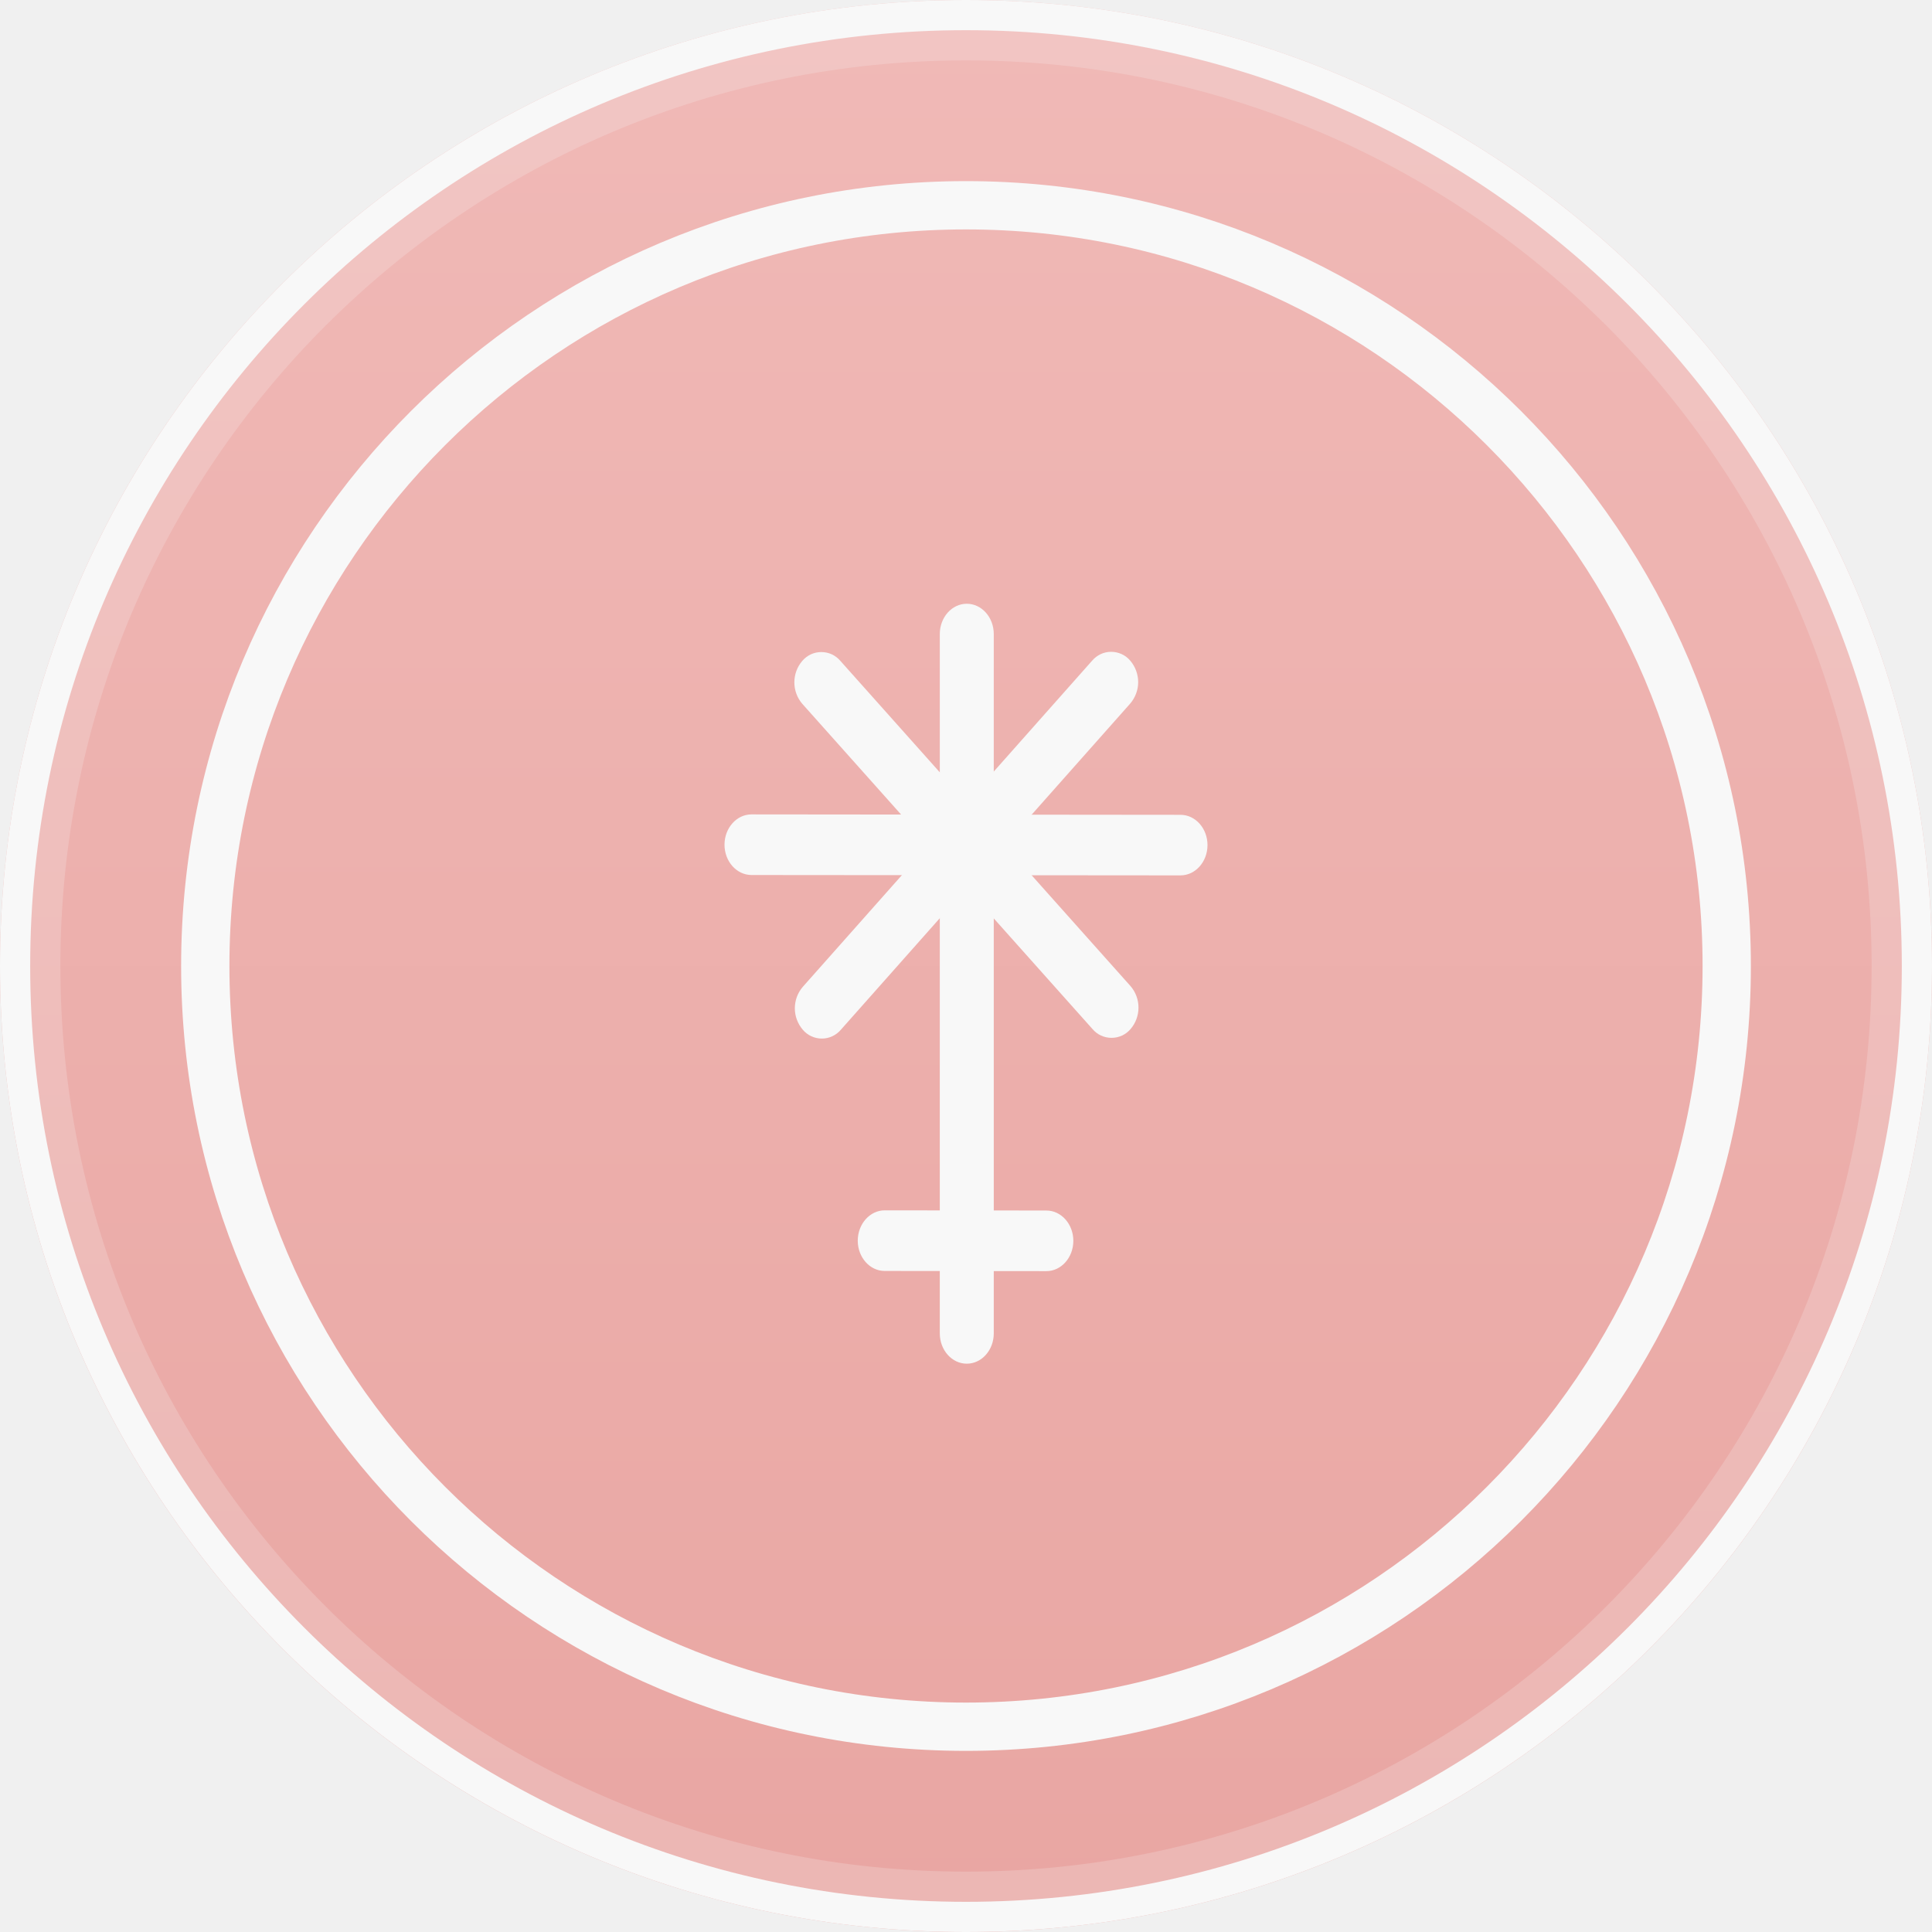
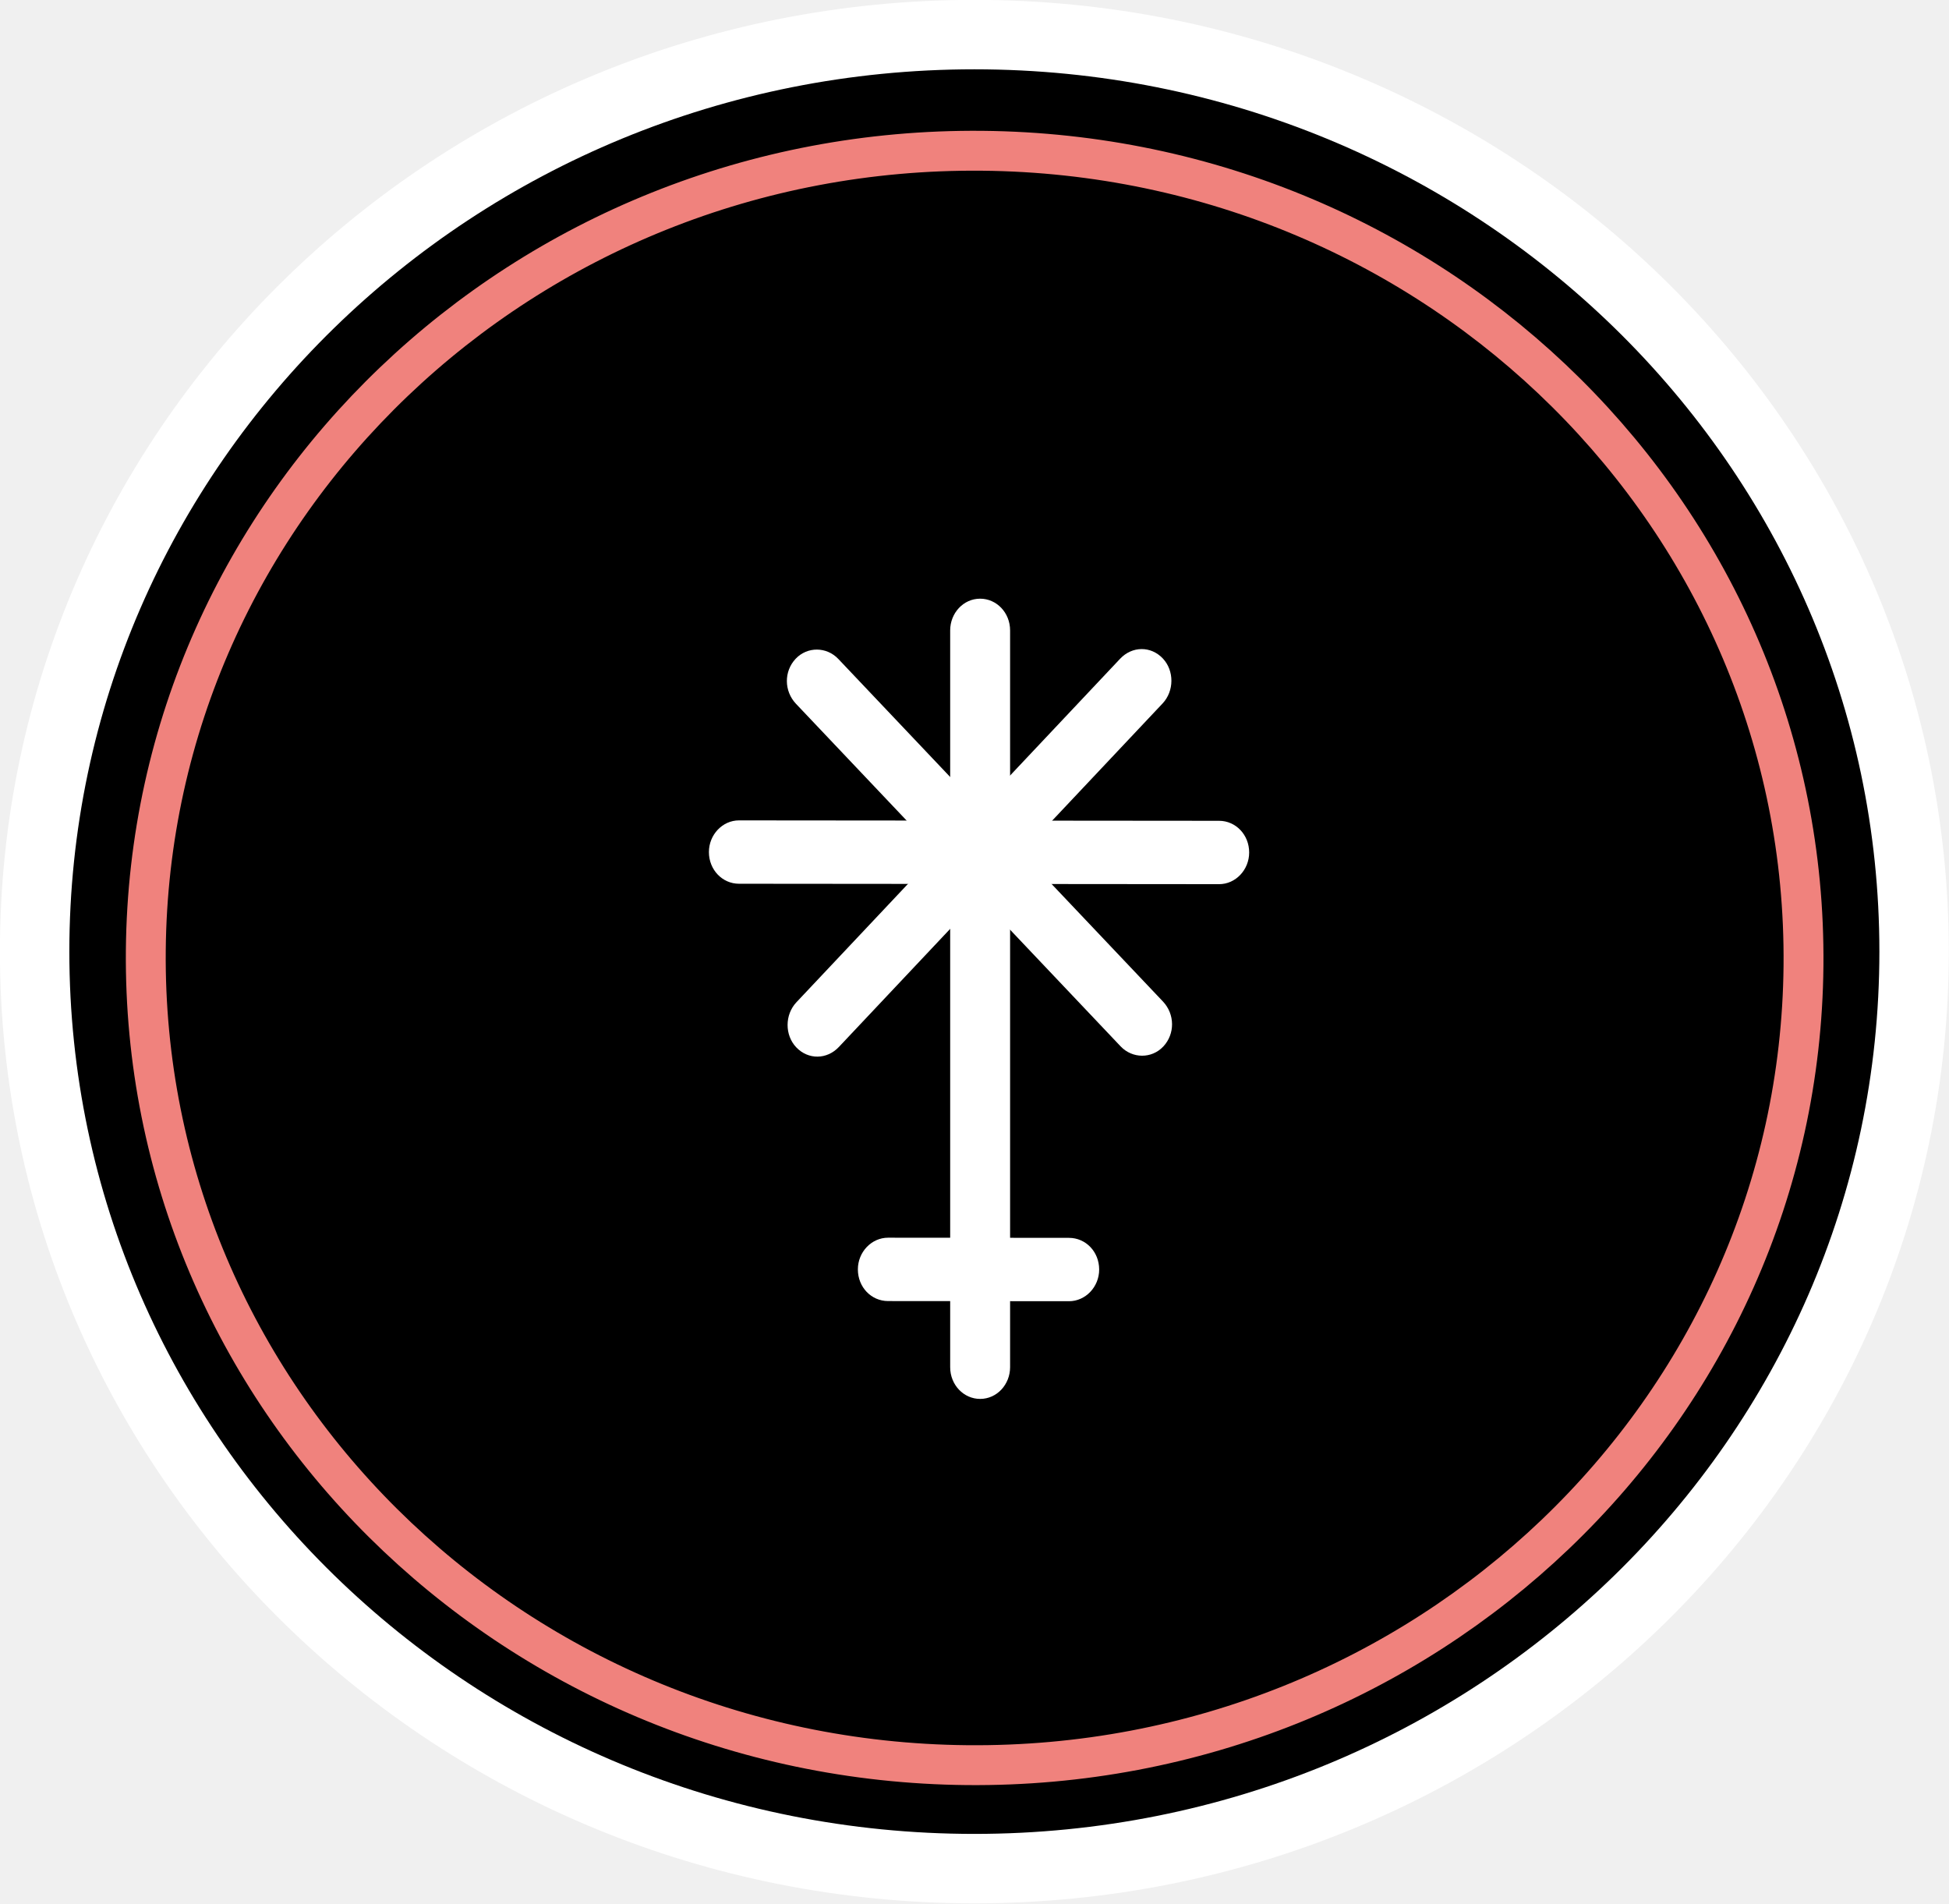
- <svg xmlns="http://www.w3.org/2000/svg" width="32" height="32" viewBox="0 0 32 32" fill="none">
-   <g opacity="0.5">
-     <path d="M16 32C24.837 32 32 24.837 32 16C32 7.163 24.837 0 16 0C7.163 0 0 7.163 0 16C0 24.837 7.163 32 16 32Z" fill="url(#paint0_linear_5_817)" />
-     <path d="M16 31.75C24.698 31.75 31.75 24.698 31.75 16C31.75 7.302 24.698 0.25 16 0.25C7.302 0.25 0.25 7.302 0.25 16C0.25 24.698 7.302 31.75 16 31.75Z" stroke="white" stroke-width="0.5" />
-     <path d="M28.6 16C28.6 22.959 22.959 28.6 16 28.6C9.041 28.6 3.4 22.959 3.4 16C3.4 9.041 9.041 3.4 16 3.4C22.959 3.4 28.6 9.041 28.6 16Z" stroke="white" stroke-width="0.8" />
-     <path fill-rule="evenodd" clip-rule="evenodd" d="M16.46 10.502C16.46 10.225 16.26 10 16.013 10C15.766 10 15.566 10.225 15.566 10.502V22.085C15.566 22.362 15.766 22.587 16.013 22.587C16.26 22.587 16.46 22.362 16.46 22.085V10.502Z" fill="white" />
-     <path fill-rule="evenodd" clip-rule="evenodd" d="M14.654 20.047C14.408 20.047 14.208 20.272 14.207 20.549C14.207 20.826 14.407 21.051 14.653 21.051L17.331 21.054C17.577 21.054 17.777 20.83 17.778 20.553C17.778 20.275 17.578 20.05 17.331 20.05L14.654 20.047ZM12.447 13.489C12.201 13.489 12.001 13.713 12 13.99C12 14.268 12.2 14.492 12.447 14.493C13.848 14.493 18.151 14.498 19.553 14.499C19.799 14.499 19.999 14.275 20 13.999V13.998C20 13.721 19.8 13.496 19.553 13.496L12.447 13.489Z" fill="white" />
-     <path fill-rule="evenodd" clip-rule="evenodd" d="M13.92 10.947C13.881 10.901 13.833 10.864 13.778 10.838C13.724 10.813 13.664 10.8 13.604 10.8C13.544 10.8 13.484 10.813 13.43 10.838C13.375 10.864 13.327 10.901 13.288 10.947C13.203 11.046 13.157 11.172 13.157 11.302C13.157 11.432 13.203 11.558 13.288 11.657L18.095 17.044C18.134 17.09 18.182 17.127 18.236 17.152C18.291 17.177 18.35 17.19 18.41 17.19C18.471 17.19 18.53 17.177 18.584 17.152C18.639 17.127 18.687 17.09 18.726 17.044C18.811 16.945 18.857 16.819 18.857 16.689C18.857 16.559 18.811 16.433 18.726 16.334L13.92 10.947Z" fill="white" />
-     <path fill-rule="evenodd" clip-rule="evenodd" d="M13.296 16.346C13.211 16.445 13.165 16.571 13.165 16.701C13.165 16.831 13.212 16.957 13.297 17.056C13.336 17.102 13.384 17.139 13.439 17.164C13.493 17.189 13.553 17.202 13.613 17.202C13.673 17.202 13.732 17.189 13.787 17.163C13.841 17.138 13.889 17.101 13.928 17.055L18.721 11.652C18.805 11.553 18.852 11.427 18.852 11.297C18.851 11.167 18.805 11.041 18.72 10.942C18.681 10.896 18.633 10.859 18.578 10.834C18.523 10.809 18.464 10.796 18.404 10.796C18.343 10.796 18.284 10.809 18.229 10.835C18.175 10.861 18.127 10.898 18.088 10.944L13.296 16.346Z" fill="white" />
-     <rect x="0.5" y="0.5" width="31" height="31" rx="15.5" stroke="white" stroke-opacity="0.2" />
+ <svg xmlns="http://www.w3.org/2000/svg" version="1.1" id="svg8" x="0px" y="0px" viewBox="0 0 725.9 708.8" style="enable-background:new 0 0 725.9 708.8;" xml:space="preserve">
+   <style type="text/css">
+ 	.st0{fill:#FFFFFF;}
+ 	.st1{stroke:#FFFFFF;stroke-width:25.856;stroke-miterlimit:15.118;}
+ 	.st2{fill-rule:evenodd;clip-rule:evenodd;fill:#FFFFFF;}
+ 	.st3{fill:none;stroke:#F0827D;stroke-width:14.853;stroke-miterlimit:15.118;}
+ </style>
+   <g id="layer1" transform="translate(0,-32.41665)">
+     <ellipse id="circle1199" class="st0" cx="362.9" cy="394.4" rx="350" ry="341.5" />
+     <ellipse id="path1185" class="st1" cx="362.9" cy="386.8" rx="350" ry="341.5" />
+     <g id="g1265" transform="matrix(2.417027,0,0,2.555727,70.43904,106.2828)">
+       <g id="g1229" transform="matrix(0.721351,0,0,0.811444,6.54562,5.10326)">
+         <path id="path1227" class="st2" d="M166.3,71.3c0-3.2-2.9-5.7-6.4-5.7c0,0,0,0,0,0c-3.6,0-6.4,2.6-6.4,5.7     c0,23.1,0,109.2,0,132.3c0,3.2,2.9,5.7,6.4,5.7c0,0,0,0,0,0c3.6,0,6.4-2.6,6.4-5.7C166.3,180.5,166.3,94.4,166.3,71.3L166.3,71.3     z" />
+       </g>
+       <g id="g1233" transform="matrix(5.99295e-4,-0.721351,0.258566,2.14816e-4,18.4279,54.7844)">
+         <path id="path1231" class="st2" d="M-133.9,345.6c0-9.9-2.9-18-6.4-18c0,0,0,0,0,0c-3.6,0-6.4,8-6.4,18c0,27.6,0,80.2,0,107.8     c0,9.9,2.9,18,6.4,18c0,0,0,0,0,0c3.6,0,6.4-8,6.4-18C-133.9,425.8-133.9,373.2-133.9,345.6z" />
+       </g>
+       <g id="g1237" transform="matrix(5.99295e-4,-0.721351,0.579332,4.81307e-4,10.2753,38.6396)">
+         <path id="path1235" class="st2" d="M-72,128.6c0-4.4-2.9-8-6.4-8c0,0,0,0,0,0c-3.6,0-6.4,3.6-6.4,8c0,25.2,0,102.5,0,127.7     c0,4.4,2.9,8,6.4,8c0,0,0,0,0,0c3.6,0,6.4-3.6,6.4-8C-72,231.1-72,153.8-72,128.6z" />
+       </g>
+       <g id="g1241" transform="matrix(0.509521,-0.510622,0.393855,0.393005,1.94156,23.2426)">
+         <path id="path1239" class="st2" d="M53,180.5c0-4.6-2.9-8.4-6.4-8.4c0,0,0,0,0,0c-3.6,0-6.4,3.7-6.4,8.4c0,25.4,0,101.6,0,127     c0,4.6,2.9,8.4,6.4,8.4c0,0,0,0,0,0c3.6,0,6.4-3.7,6.4-8.4C53,282.1,53,206,53,180.5z" />
+       </g>
+       <g id="g1245" transform="matrix(-0.51096,-0.509182,0.392744,-0.394115,28.1955,43.2602)">
+         <path id="path1243" class="st2" d="M-136.5-11.1c0-4.6-2.9-8.4-6.4-8.4c0,0,0,0,0,0c-3.6,0-6.4,3.7-6.4,8.4c0,25.4,0,101.6,0,127     c0,4.6,2.9,8.4,6.4,8.4c0,0,0,0,0,0c3.6,0,6.4-3.7,6.4-8.4C-136.5,90.5-136.5,14.3-136.5-11.1z" />
+       </g>
+     </g>
+     <ellipse id="path1267" transform="matrix(-1 -9.348881e-03 9.348881e-03 -1 722.4688 781.6588)" class="st3" cx="363.1" cy="389.1" rx="308.7" ry="300.6" />
  </g>
-   <defs>
-     <linearGradient id="paint0_linear_5_817" x1="16" y1="0" x2="16" y2="32" gradientUnits="userSpaceOnUse">
-       <stop stop-color="#F0827D" />
-       <stop offset="1" stop-color="#E15B54" />
-     </linearGradient>
-   </defs>
</svg>
